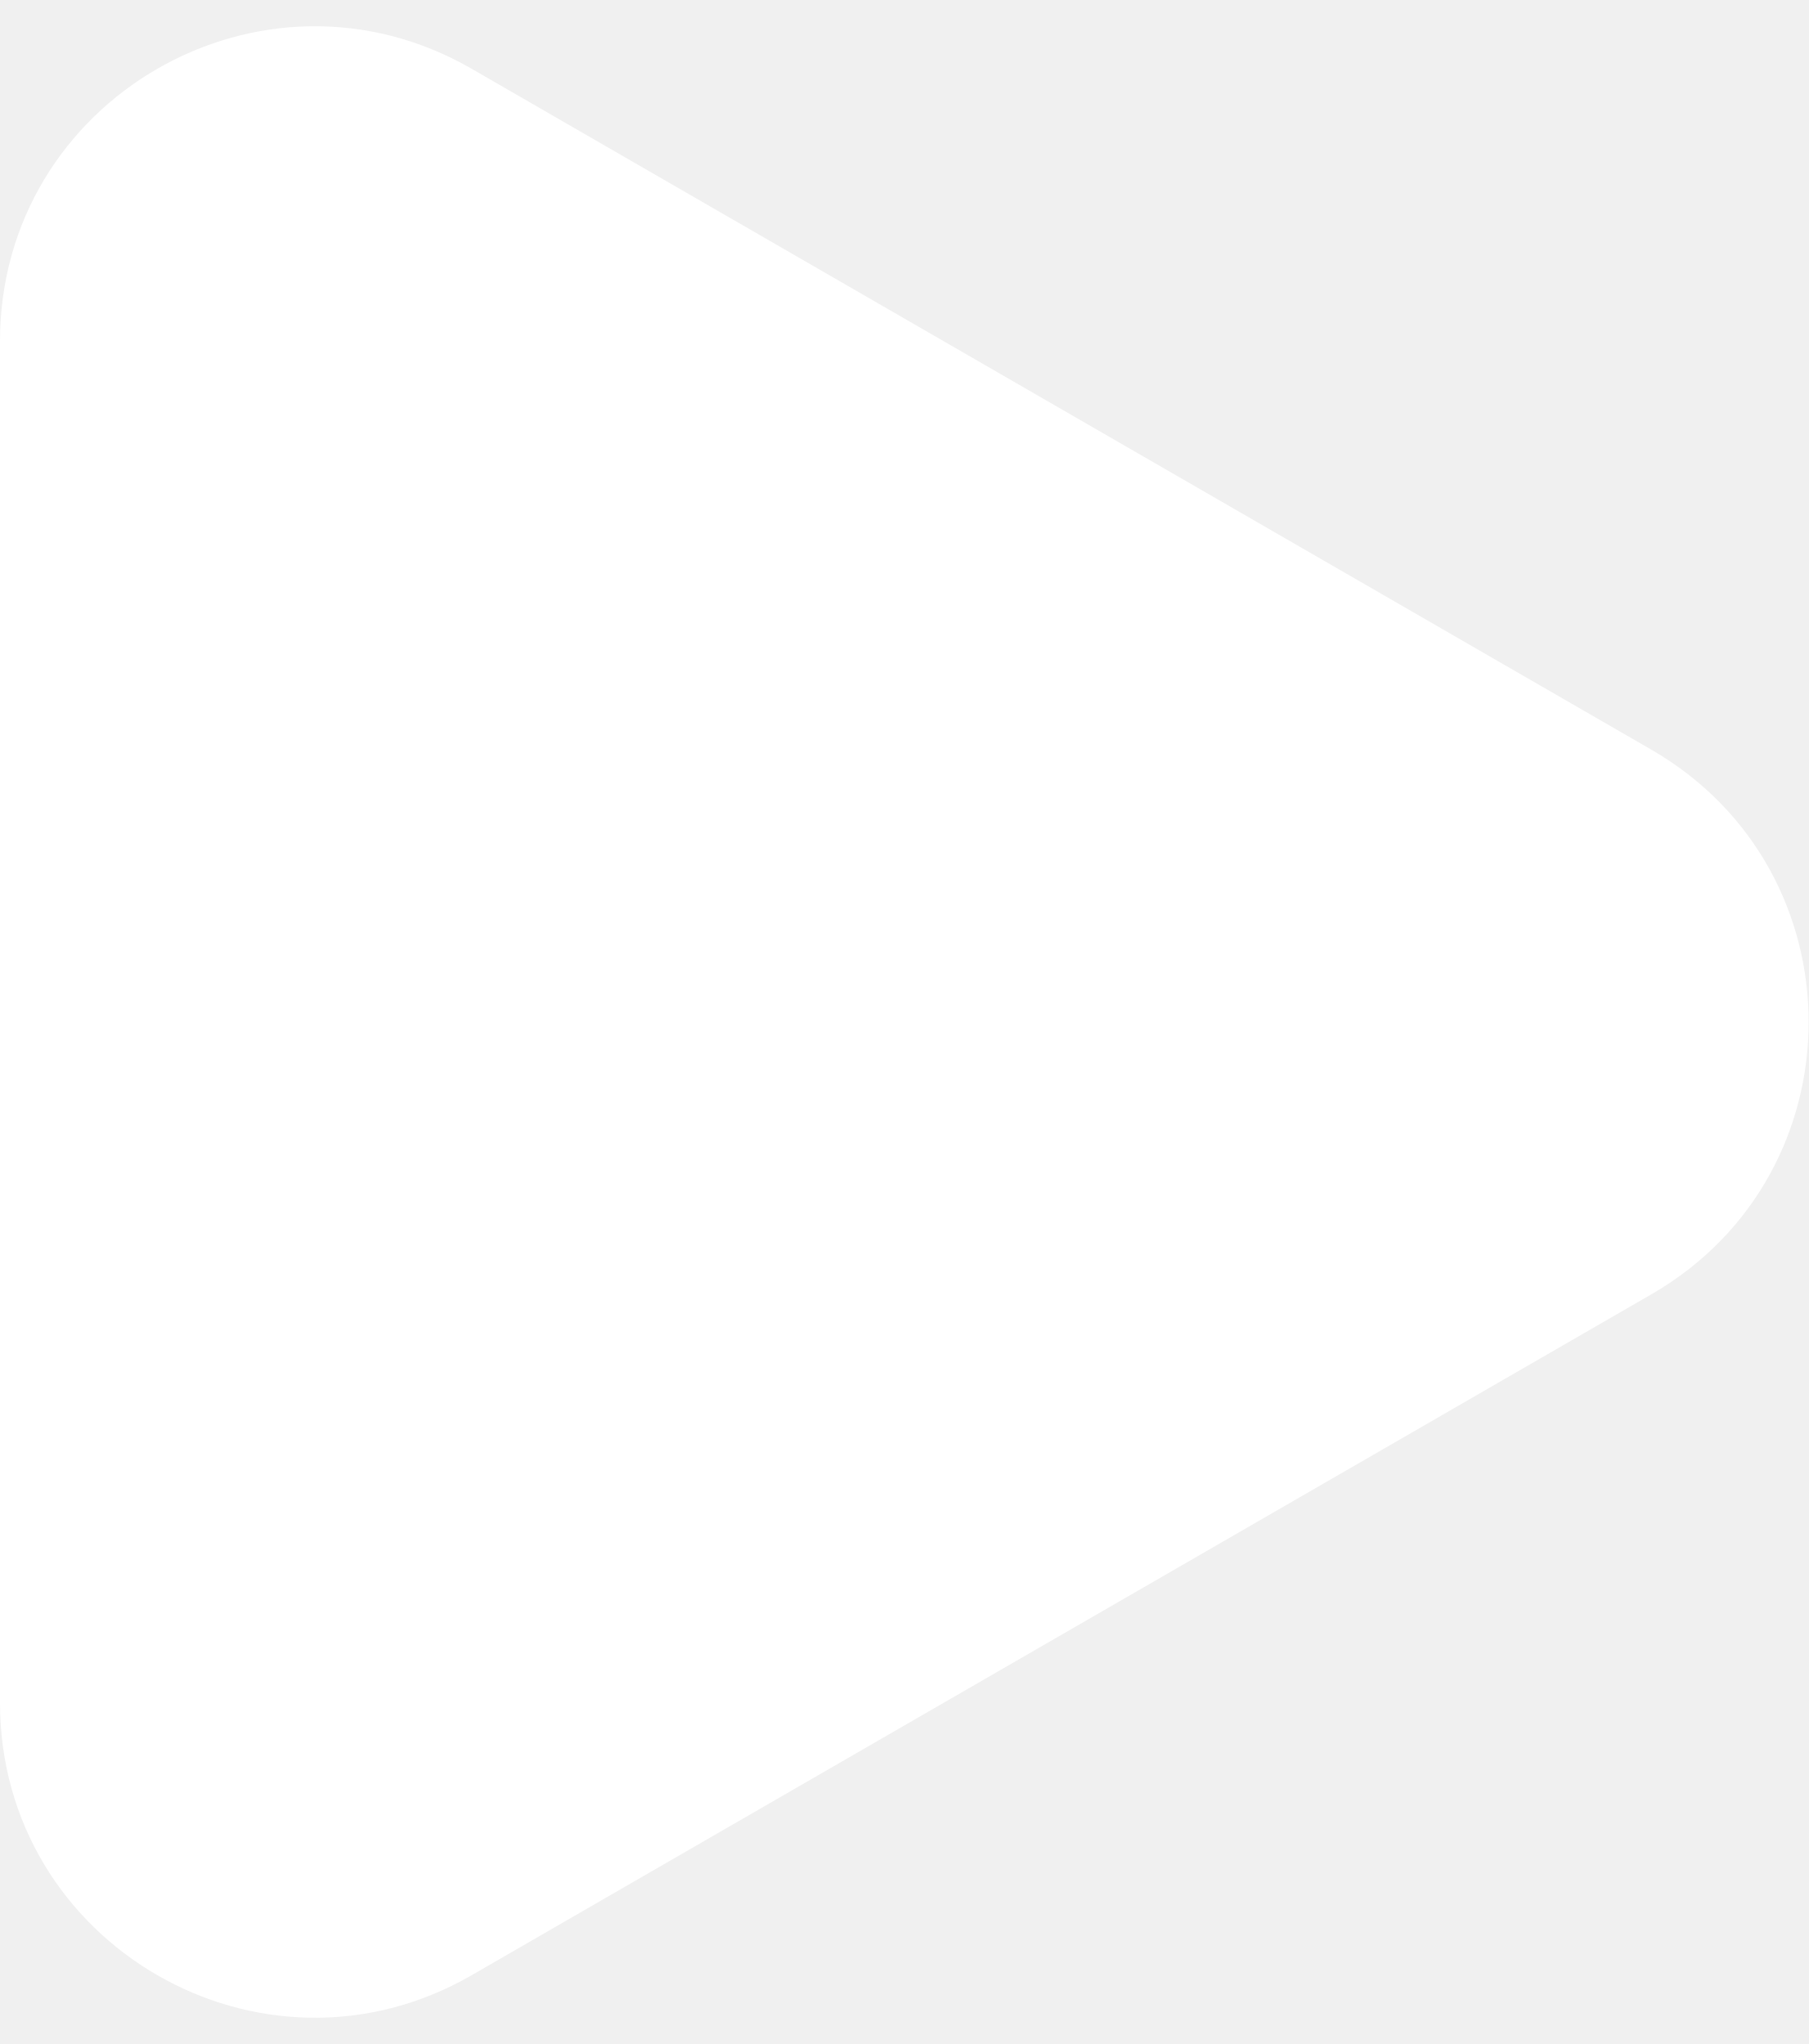
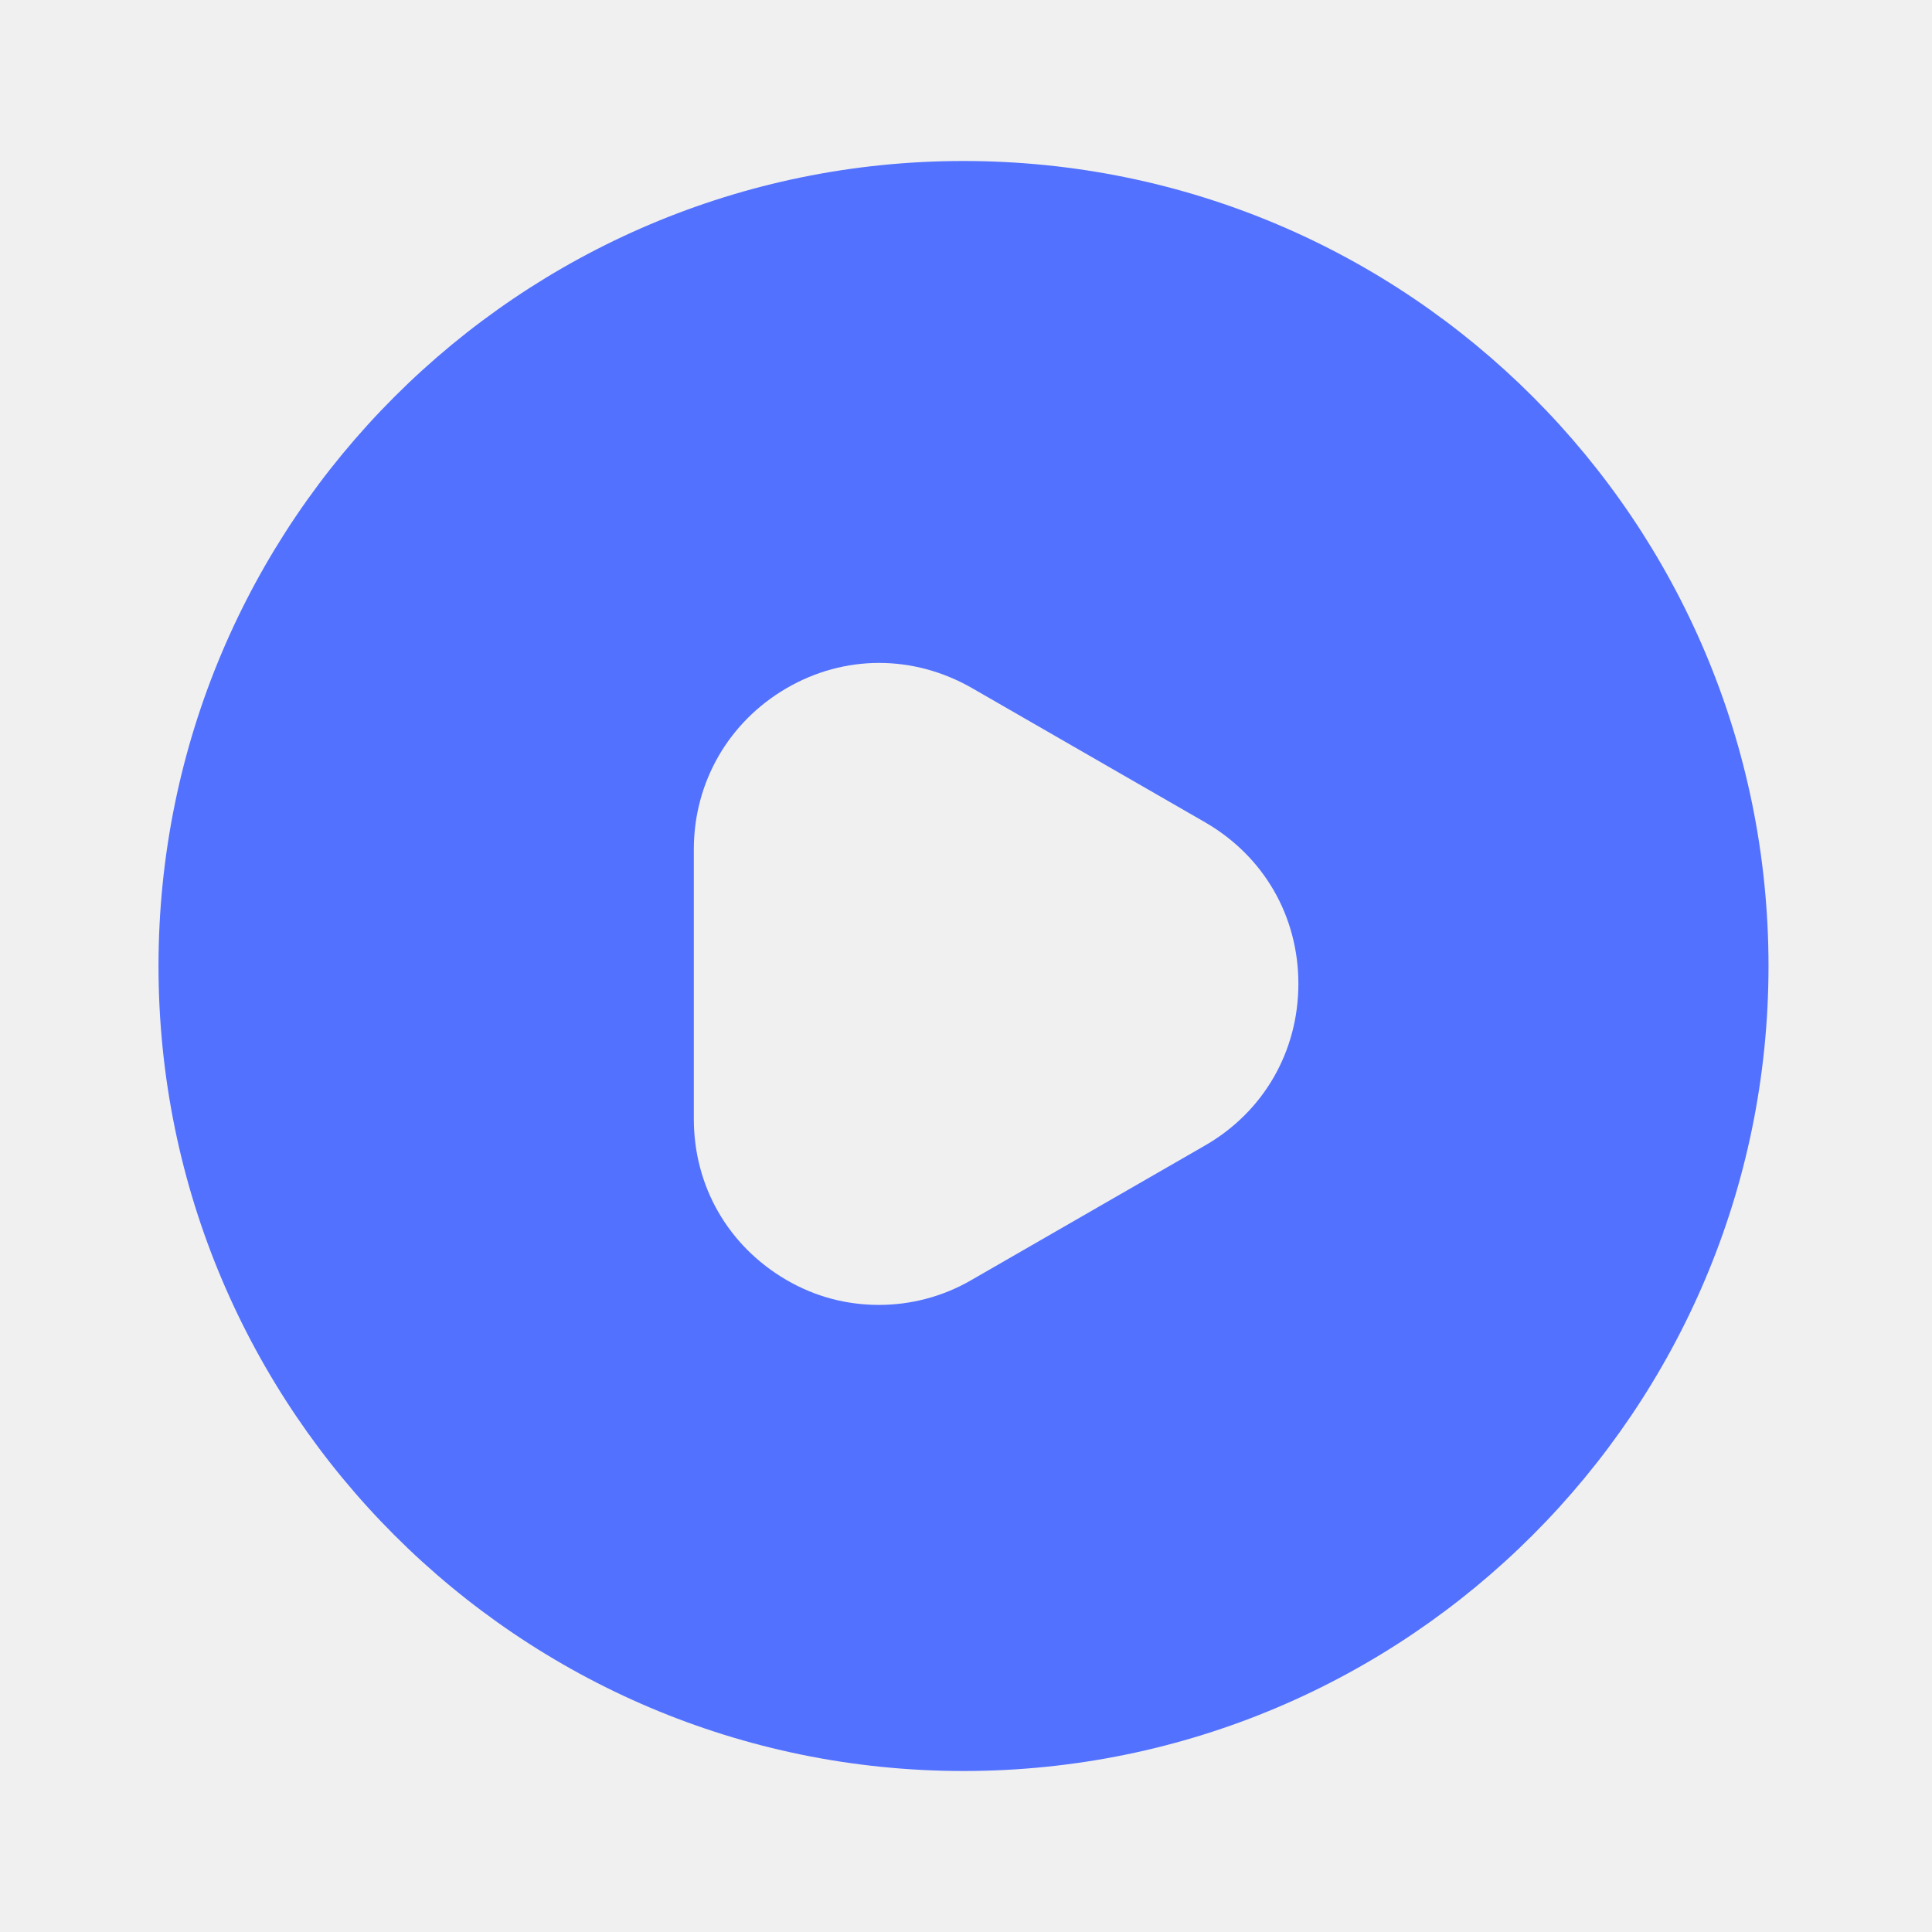
- <svg xmlns="http://www.w3.org/2000/svg" width="23" height="26" fill="none">
-   <path d="M21 9.536c2.667 1.54 2.667 5.39 0 6.928l-15 8.66c-2.667 1.54-6-.385-6-3.464V4.34C0 1.26 3.333-.664 6 .876l15 8.66z" fill="#fff" />
+ <svg xmlns="http://www.w3.org/2000/svg" width="800px" height="800px" viewBox="0 0 24 24" fill="none">
+   <g id="SVGRepo_bgCarrier" stroke-width="0" />
+   <g id="SVGRepo_tracerCarrier" stroke-linecap="round" stroke-linejoin="round" />
+   <g id="SVGRepo_iconCarrier">
+     <path d="M11.969 2C6.449 2 1.969 6.48 1.969 12C1.969 17.52 6.449 22 11.969 22C17.489 22 21.969 17.52 21.969 12C21.969 6.48 17.499 2 11.969 2ZM14.969 14.23L12.069 15.9C11.709 16.11 11.309 16.21 10.919 16.21C10.519 16.21 10.129 16.11 9.769 15.9C9.049 15.48 8.619 14.74 8.619 13.9V10.55C8.619 9.72 9.049 8.97 9.769 8.55C10.489 8.13 11.349 8.13 12.079 8.55L14.979 10.22C15.699 10.64 16.129 11.38 16.129 12.22C16.129 13.06 15.699 13.81 14.969 14.23Z" fill="#5271FF" />
+   </g>
</svg>
